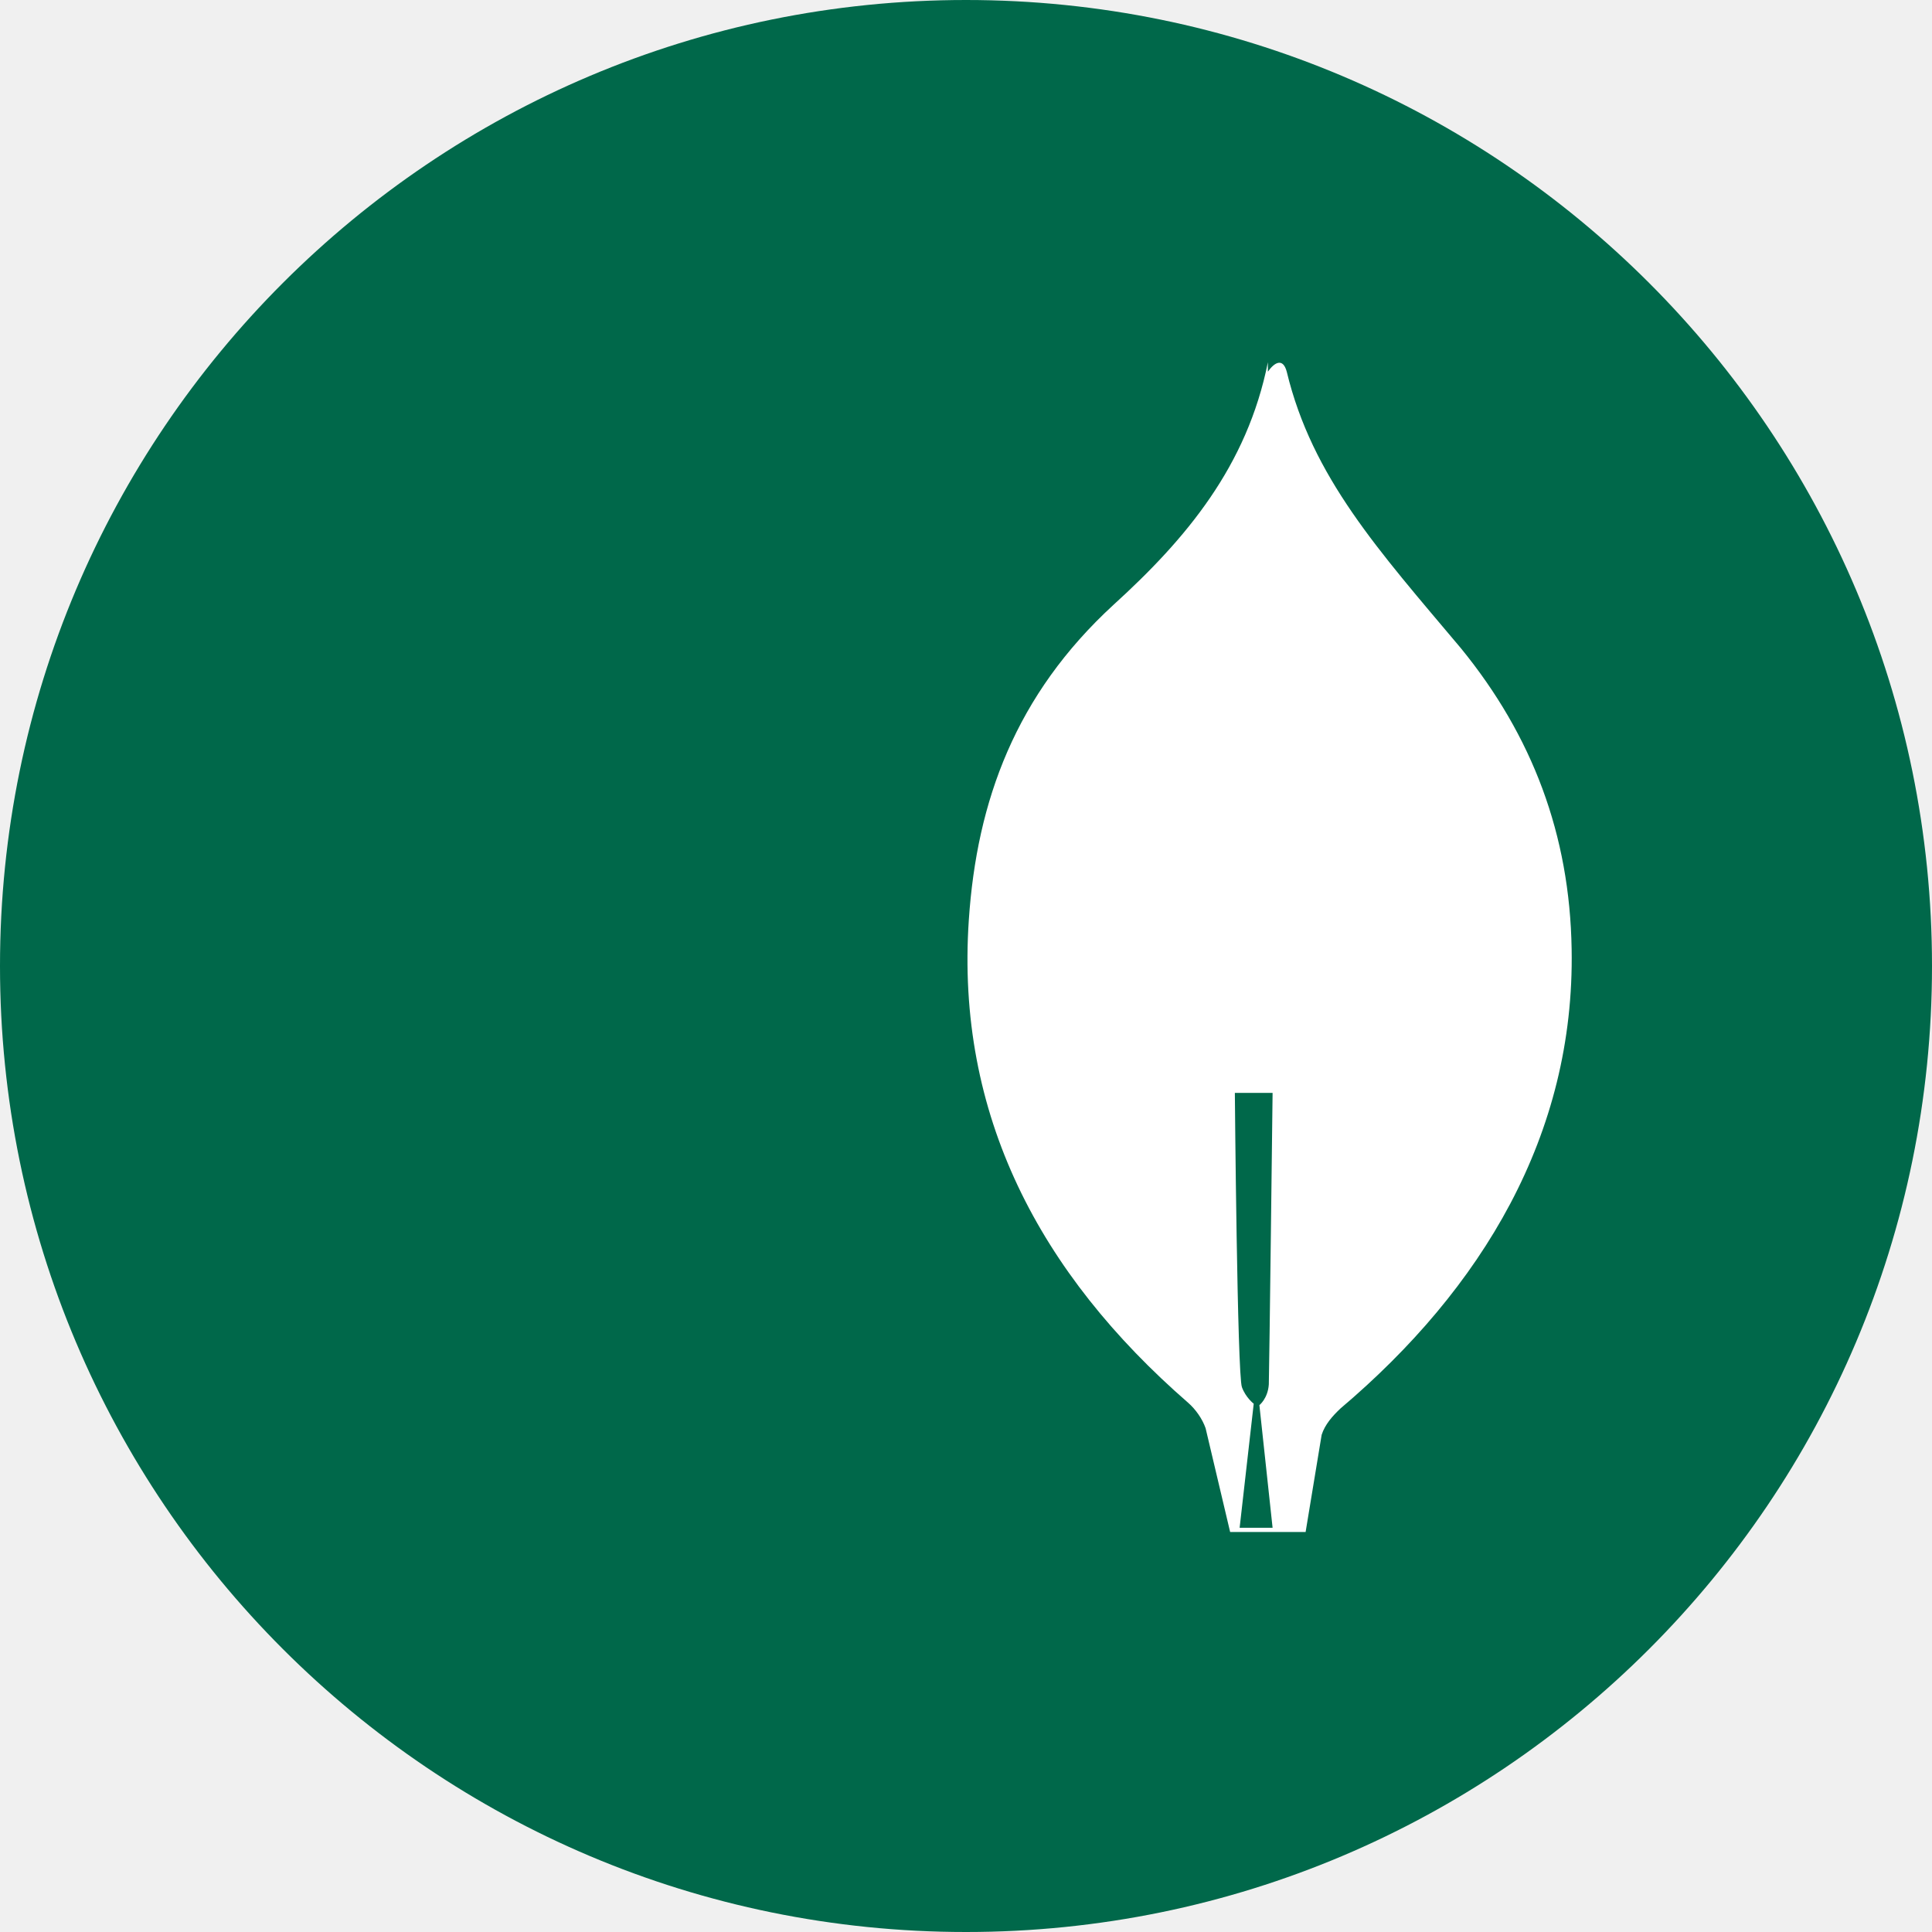
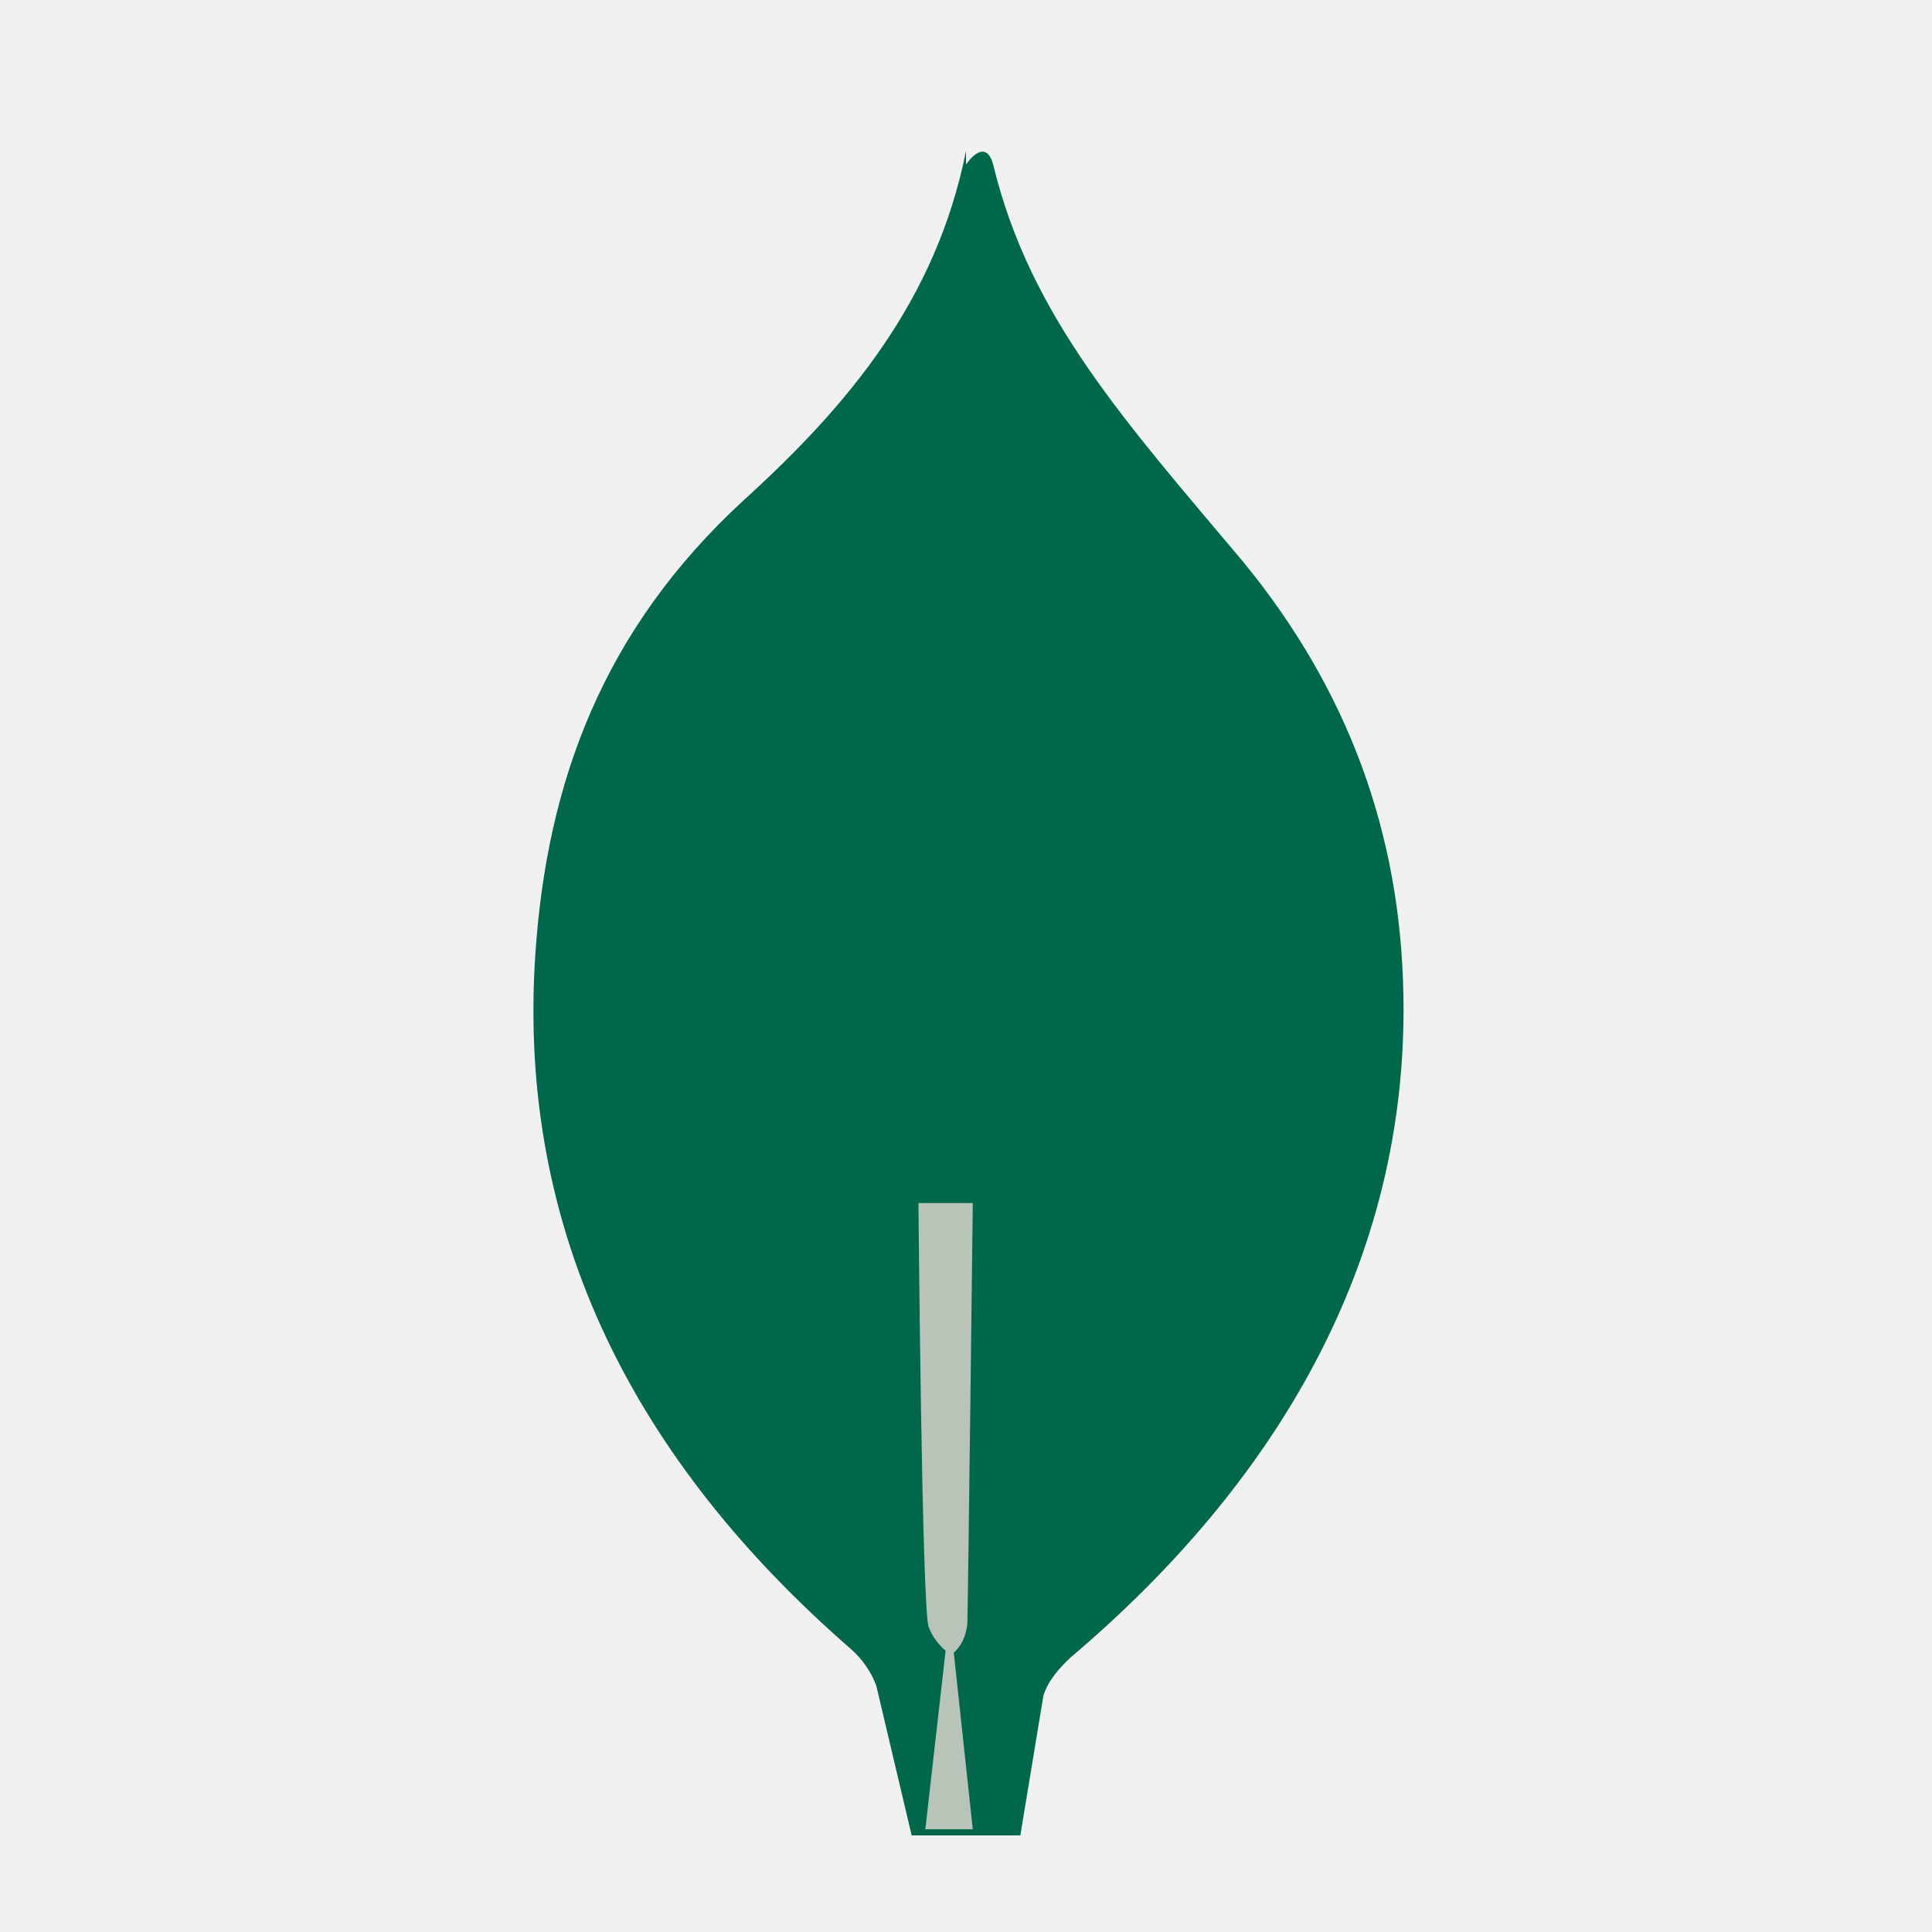
<svg xmlns="http://www.w3.org/2000/svg" viewBox="0 0 256 256">
-   <path d="M128 0C57.3 0 0 57.3 0 128s57.3 128 128 128 128-57.3 128-128S198.7 0 128 0z" fill="#00684A" />
-   <g transform="translate(88, 48) scale(0.625)">
-     <path d="M128 0c-4.4 22-17.3 37.4-32.7 51.4C74.5 70.5 66.3 93 64.6 118.2c-2.8 41.3 15 75 46.5 102.4 1.6 1.4 3 3.4 3.7 5.4l5.2 22h16l3.4-20.6c.7-2.2 2.3-4 4-5.6 30-25.4 49.7-58 49-97.4-.4-24.2-8.3-45.2-23.5-63.8C151.4 39.8 137.4 24.4 132 2c-.8-3-2.6-2-4 0z" fill="#fff" />
-     <path d="M122 247.2l3-26.4s-1.7-1.3-2.5-3.5c-1-2.5-1.5-62.4-1.5-62.4h8s-.7 59-.8 61.8c-.2 3-2 4.4-2 4.4l2.8 26h-7z" fill="#00684A" />
+   <g transform="translate(128,128) scale(0.9)">
+     <path d="M128-120c-4.4 22-17.3 37.4-32.7 51.4C74.5-49.5 66.3-27 64.6-1.8c-2.8 41.3 15 75 46.5 102.4 1.6 1.4 3 3.4 3.7 5.4l5.2 22h16l3.4-20.6c.7-2.2 2.3-4 4-5.6 30-25.4 49.7-58 49-97.4-.4-24.2-8.3-45.2-23.5-63.8C151.4-80.2 137.4-95.6 132-118c-.8-3-2.6-2-4 0z" fill="#00684A" transform="translate(-128,0) scale(1)" />
+     <path d="M122 127.2l3-26.4s-1.7-1.3-2.5-3.5c-1-2.5-1.5-62.4-1.5-62.4h8s-.7 59-.8 61.8c-.2 3-2 4.4-2 4.4l2.8 26h-7z" fill="#B8C4B8" transform="translate(-128,0) scale(1)" />
  </g>
</svg>
